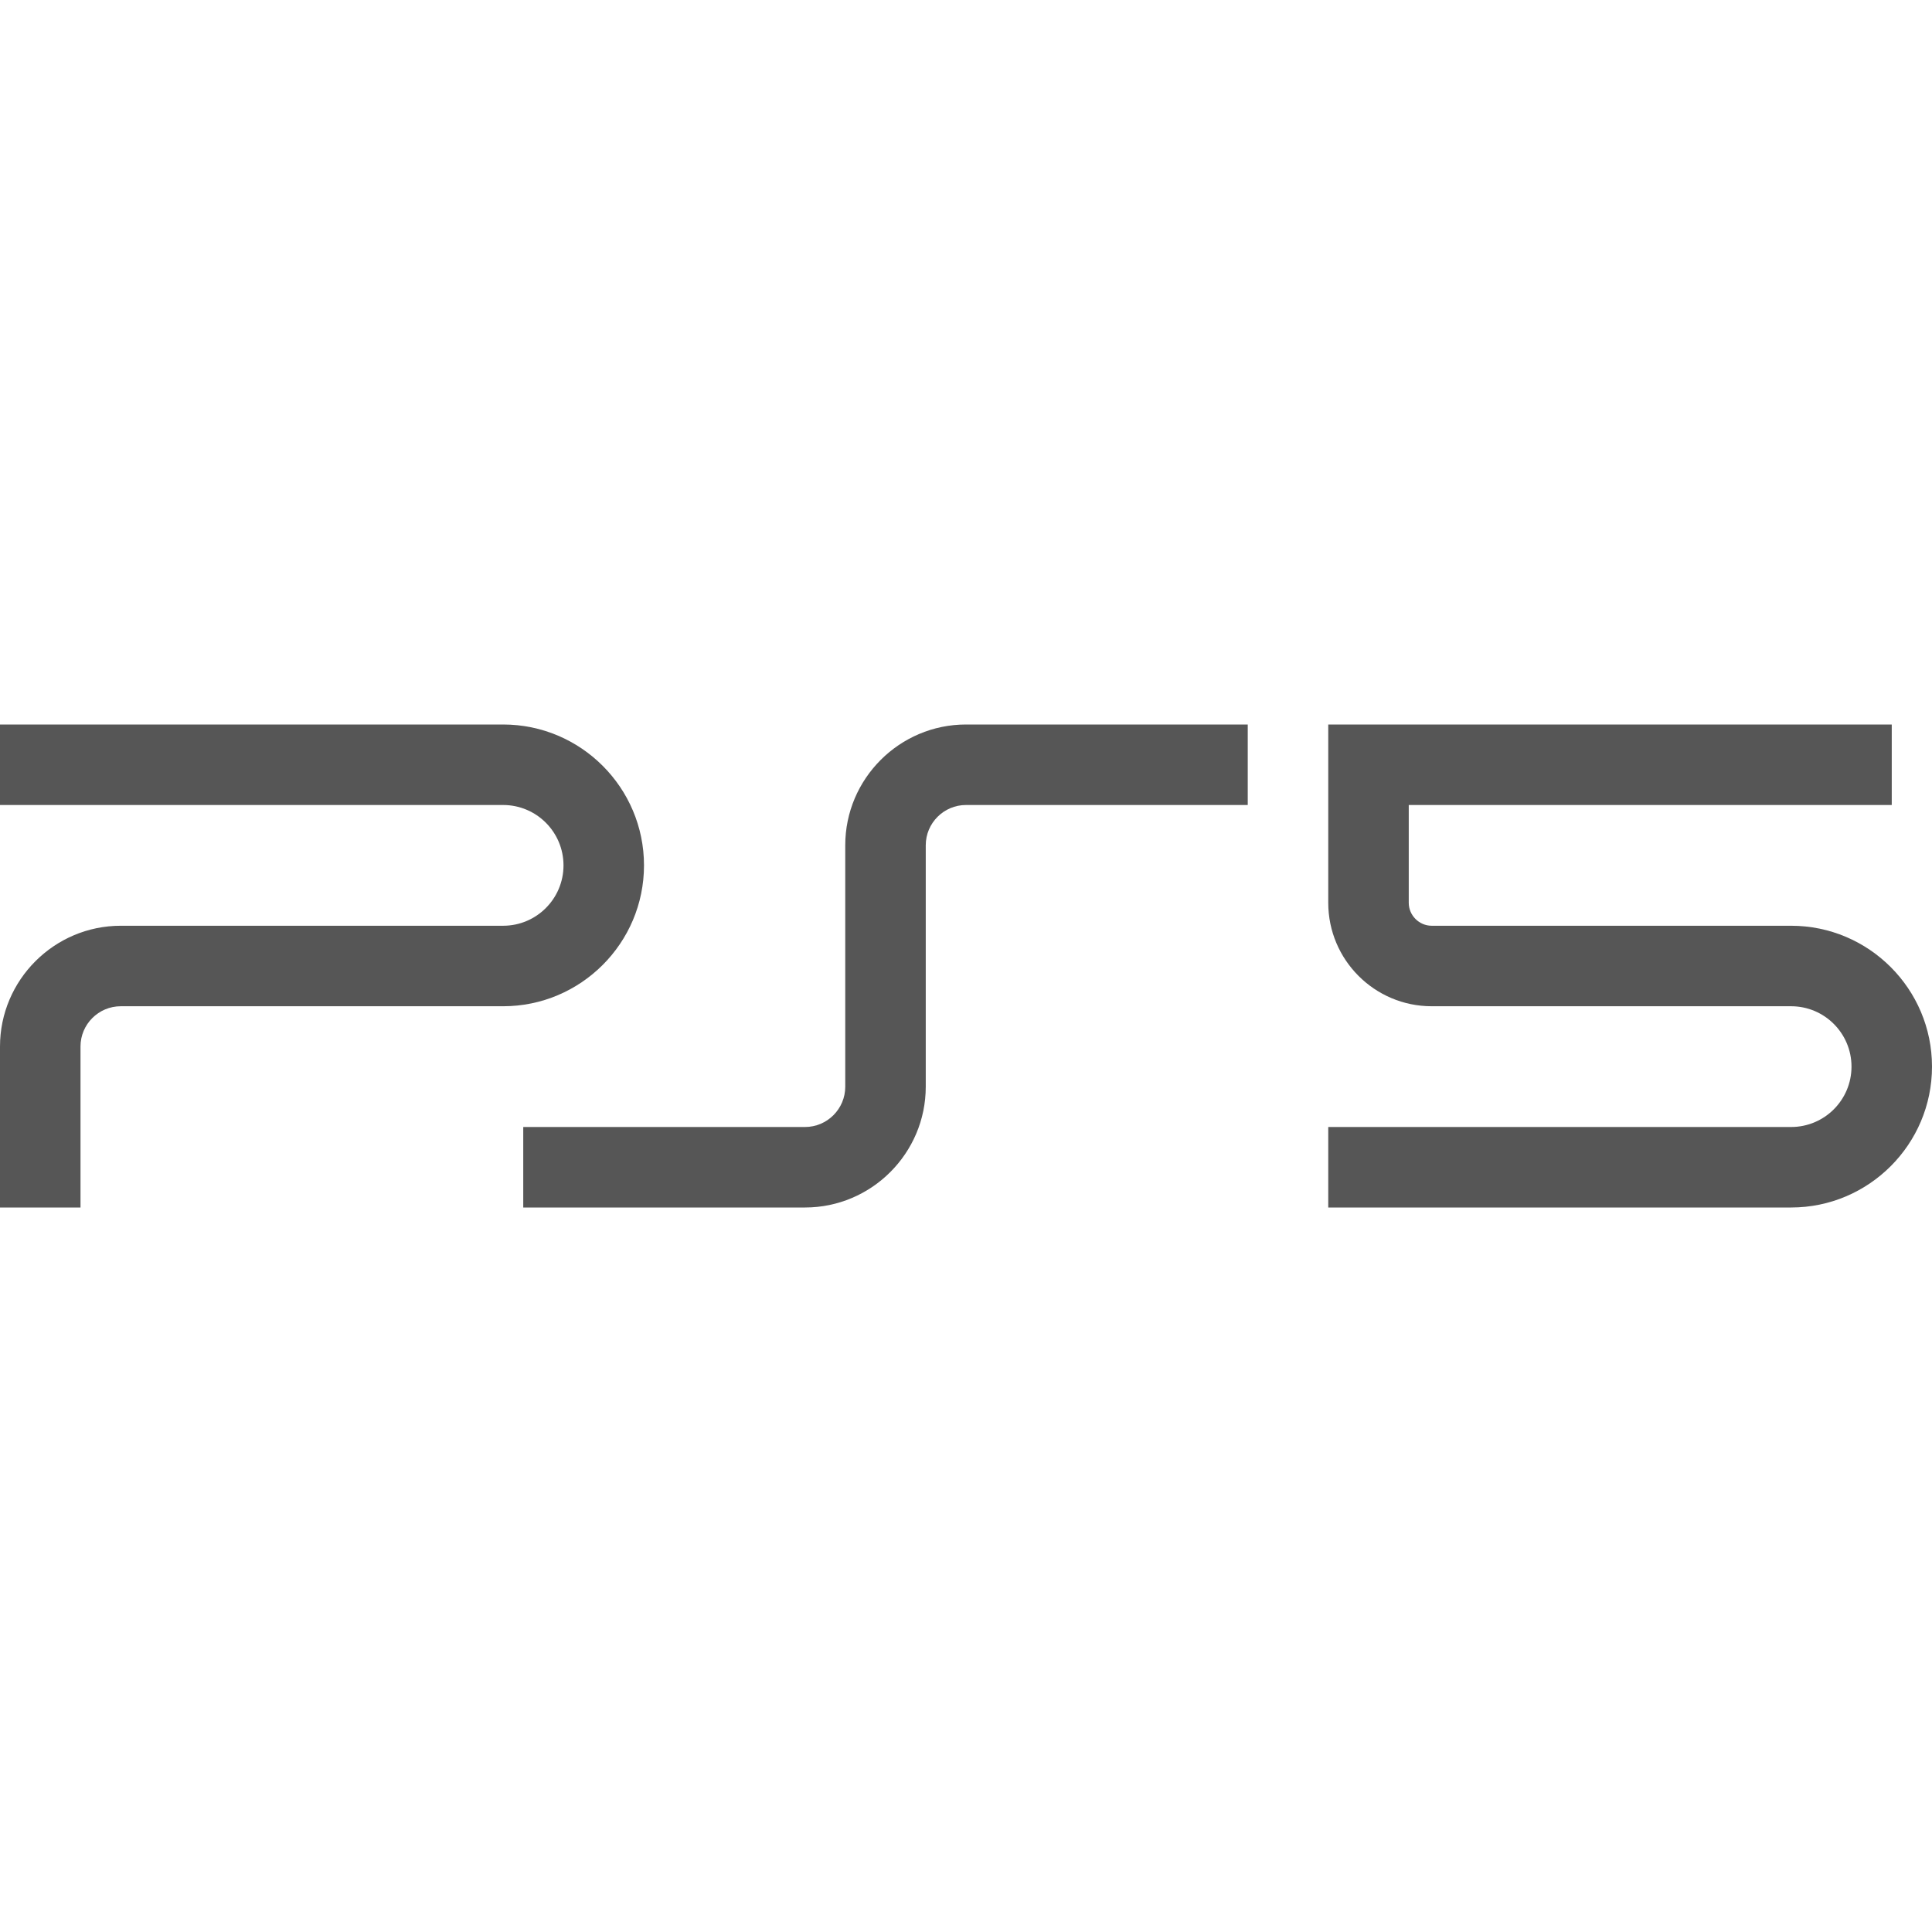
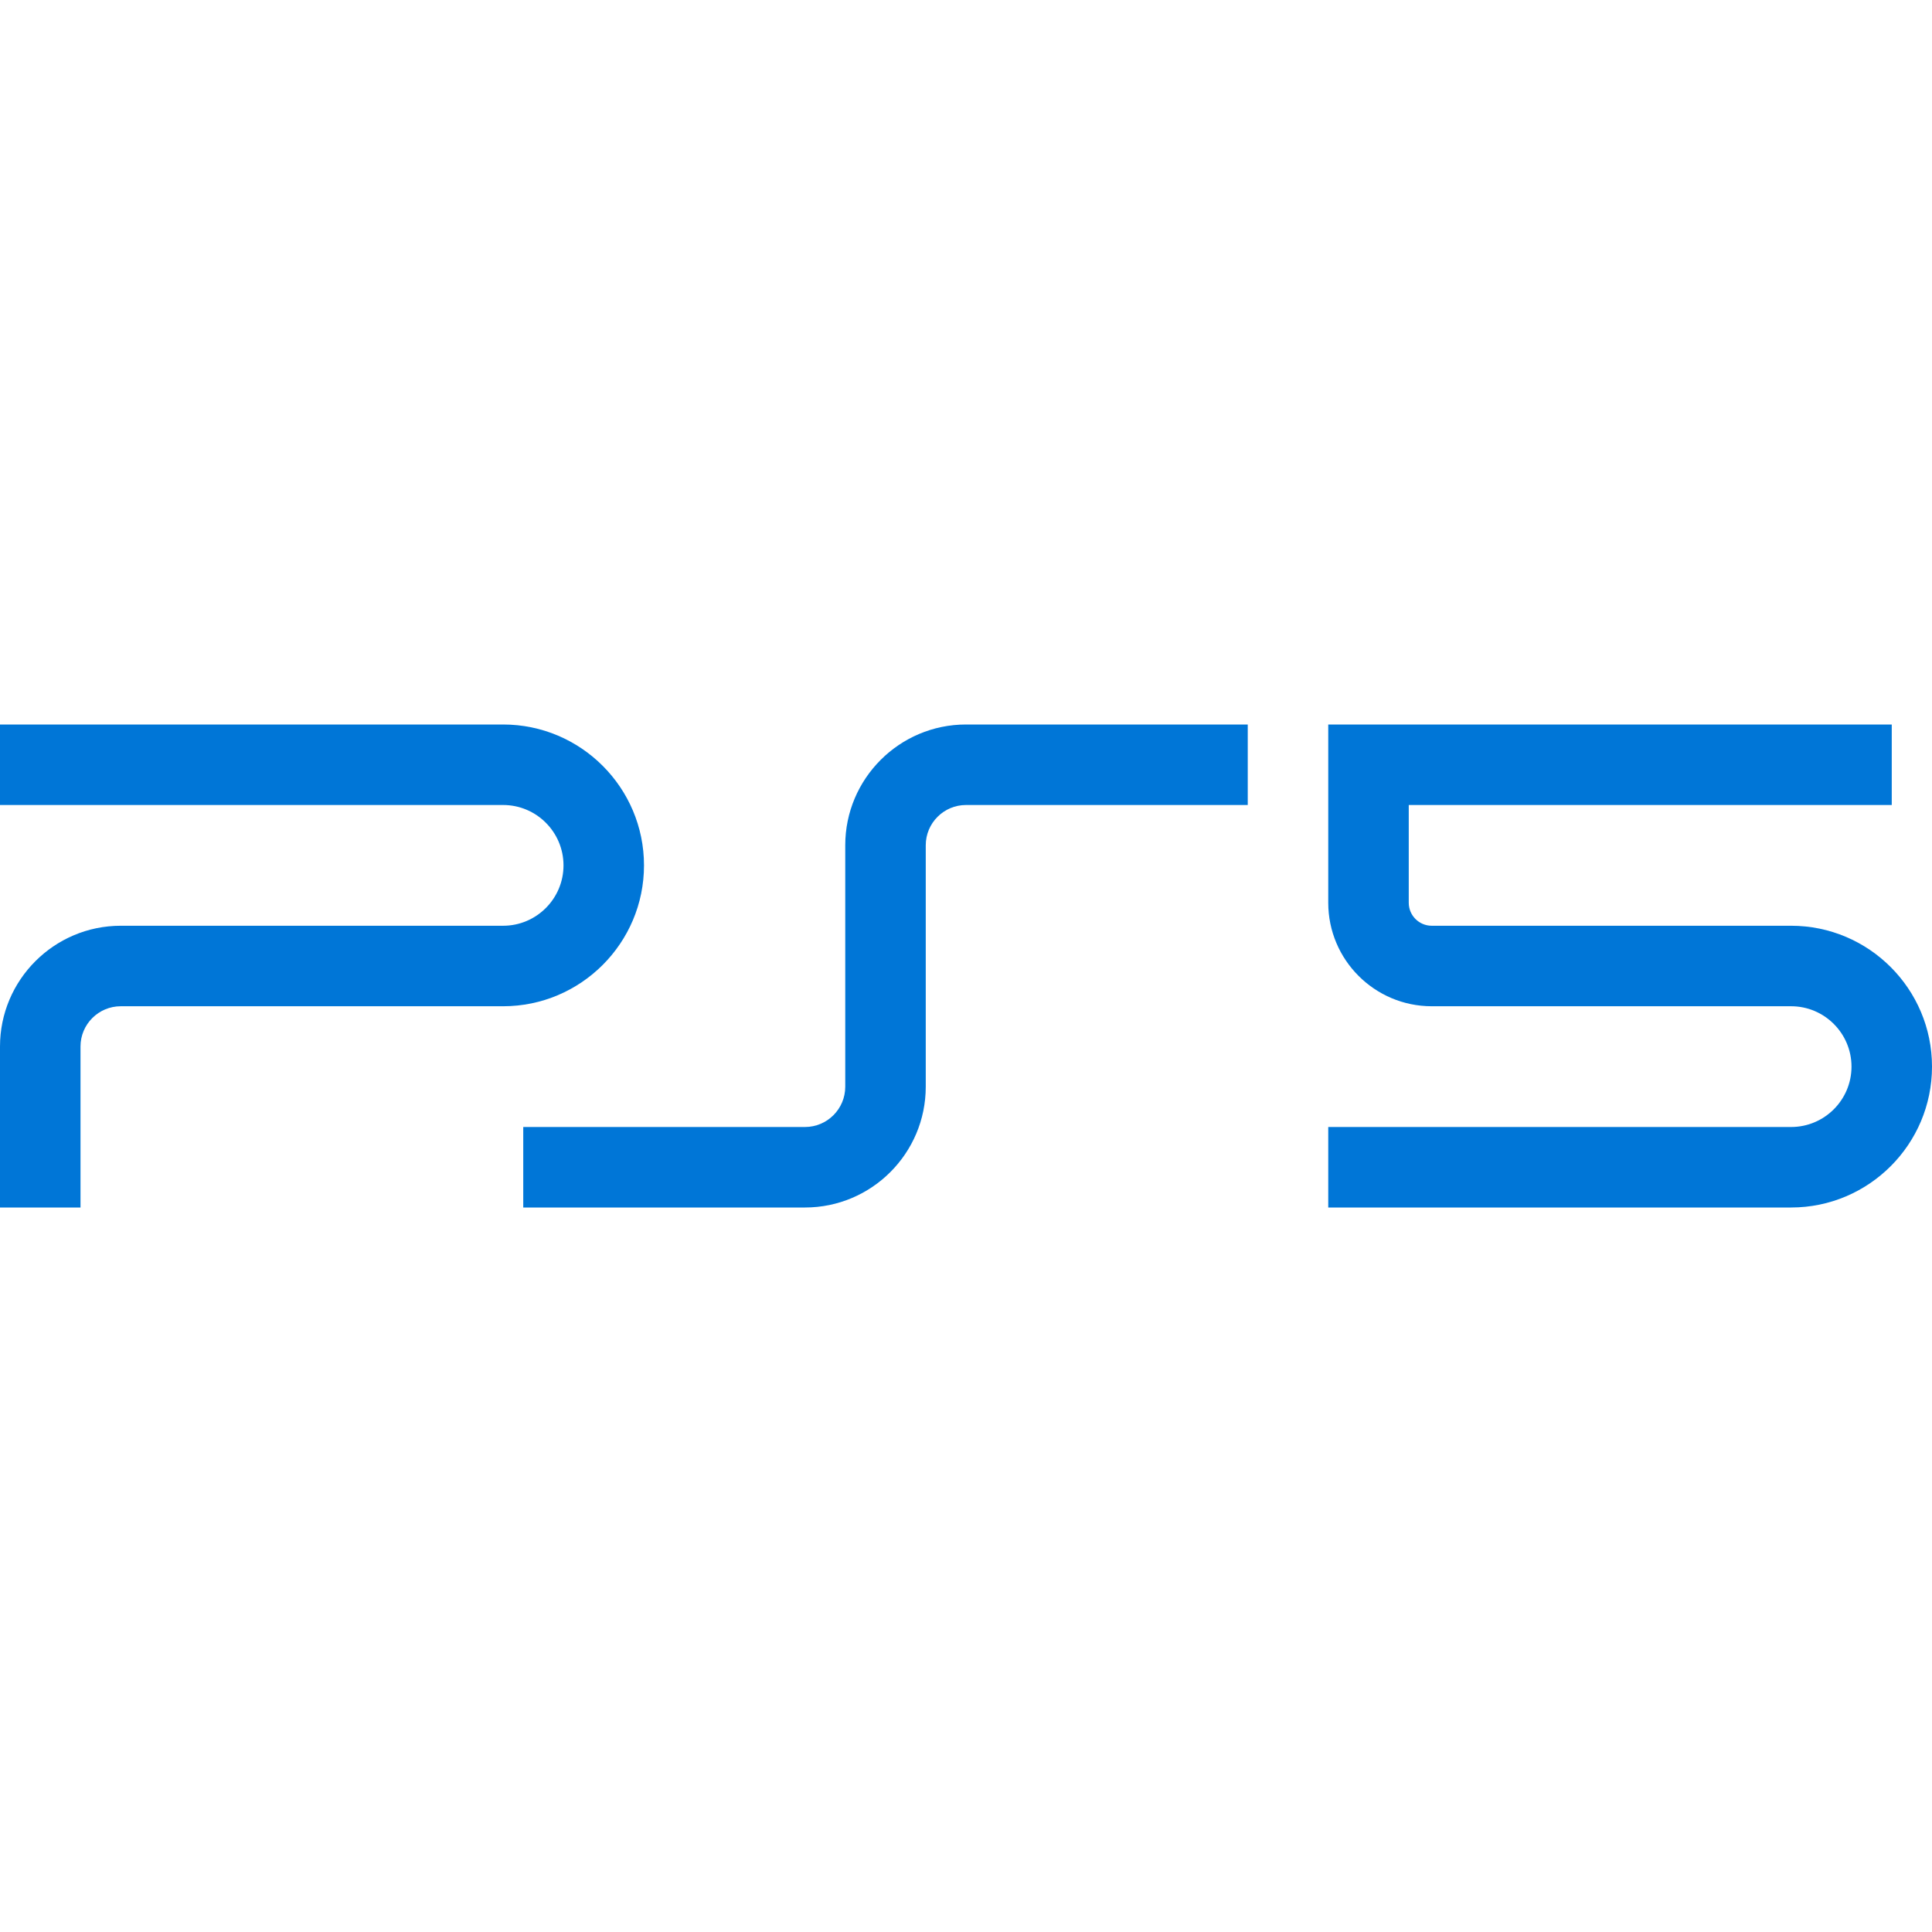
<svg xmlns="http://www.w3.org/2000/svg" viewBox="0 0 48 48" width="48px" height="48px">
-   <g id="surface3344922">
-     <path style=" stroke:none;fill-rule:nonzero;fill:rgb(33.725%,33.725%,33.725%);fill-opacity:1;" d="M 2 30 L 0 30 L 0 26 C 0 24.348 1.348 23 3 23 L 12.5 23 C 13.328 23 14 22.328 14 21.5 C 14 20.672 13.328 20 12.5 20 L 0 20 L 0 18 L 12.5 18 C 14.43 18 16 19.57 16 21.5 C 16 23.43 14.43 25 12.5 25 L 3 25 C 2.449 25 2 25.449 2 26 Z M 2 30 " />
-     <path style=" stroke:none;fill-rule:nonzero;fill:rgb(33.725%,33.725%,33.725%);fill-opacity:1;" d="M 20 30 L 13 30 L 13 28 L 20 28 C 20.551 28 21 27.551 21 27 L 21 21 C 21 19.348 22.348 18 24 18 L 31 18 L 31 20 L 24 20 C 23.449 20 23 20.449 23 21 L 23 27 C 23 28.652 21.652 30 20 30 Z M 20 30 " />
-     <path style=" stroke:none;fill-rule:nonzero;fill:rgb(33.725%,33.725%,33.725%);fill-opacity:1;" d="M 44.5 30 L 33 30 L 33 28 L 44.5 28 C 45.328 28 46 27.328 46 26.5 C 46 25.672 45.328 25 44.5 25 L 35.57 25 C 34.152 25 33 23.848 33 22.43 L 33 18 L 47 18 L 47 20 L 35 20 L 35 22.43 C 35 22.742 35.258 23 35.57 23 L 44.5 23 C 46.43 23 48 24.57 48 26.5 C 48 28.43 46.43 30 44.5 30 Z M 44.5 30 " />
-   </g>
+   <path fill="#0076d7" d="M2,30H0v-4c0-1.654,1.346-3,3-3h9.5c0.827,0,1.5-0.673,1.5-1.5S13.327,20,12.5,20H0v-2h12.5 c1.93,0,3.5,1.57,3.5,3.5S14.43,25,12.5,25H3c-0.551,0-1,0.448-1,1V30z" />
+   <path fill="#0076d7" d="M20,30h-7v-2h7c0.551,0,1-0.448,1-1v-6c0-1.654,1.346-3,3-3h7v2h-7c-0.551,0-1,0.448-1,1v6 C23,28.654,21.654,30,20,30z" />
+   <path fill="#0076d7" d="M44.5,30H33v-2h11.5c0.827,0,1.5-0.673,1.5-1.5S45.327,25,44.5,25h-8.929 C34.153,25,33,23.847,33,22.429V18h14v2H35v2.429C35,22.744,35.256,23,35.571,23H44.5c1.93,0,3.5,1.57,3.5,3.5S46.43,30,44.5,30z" />
</svg>
